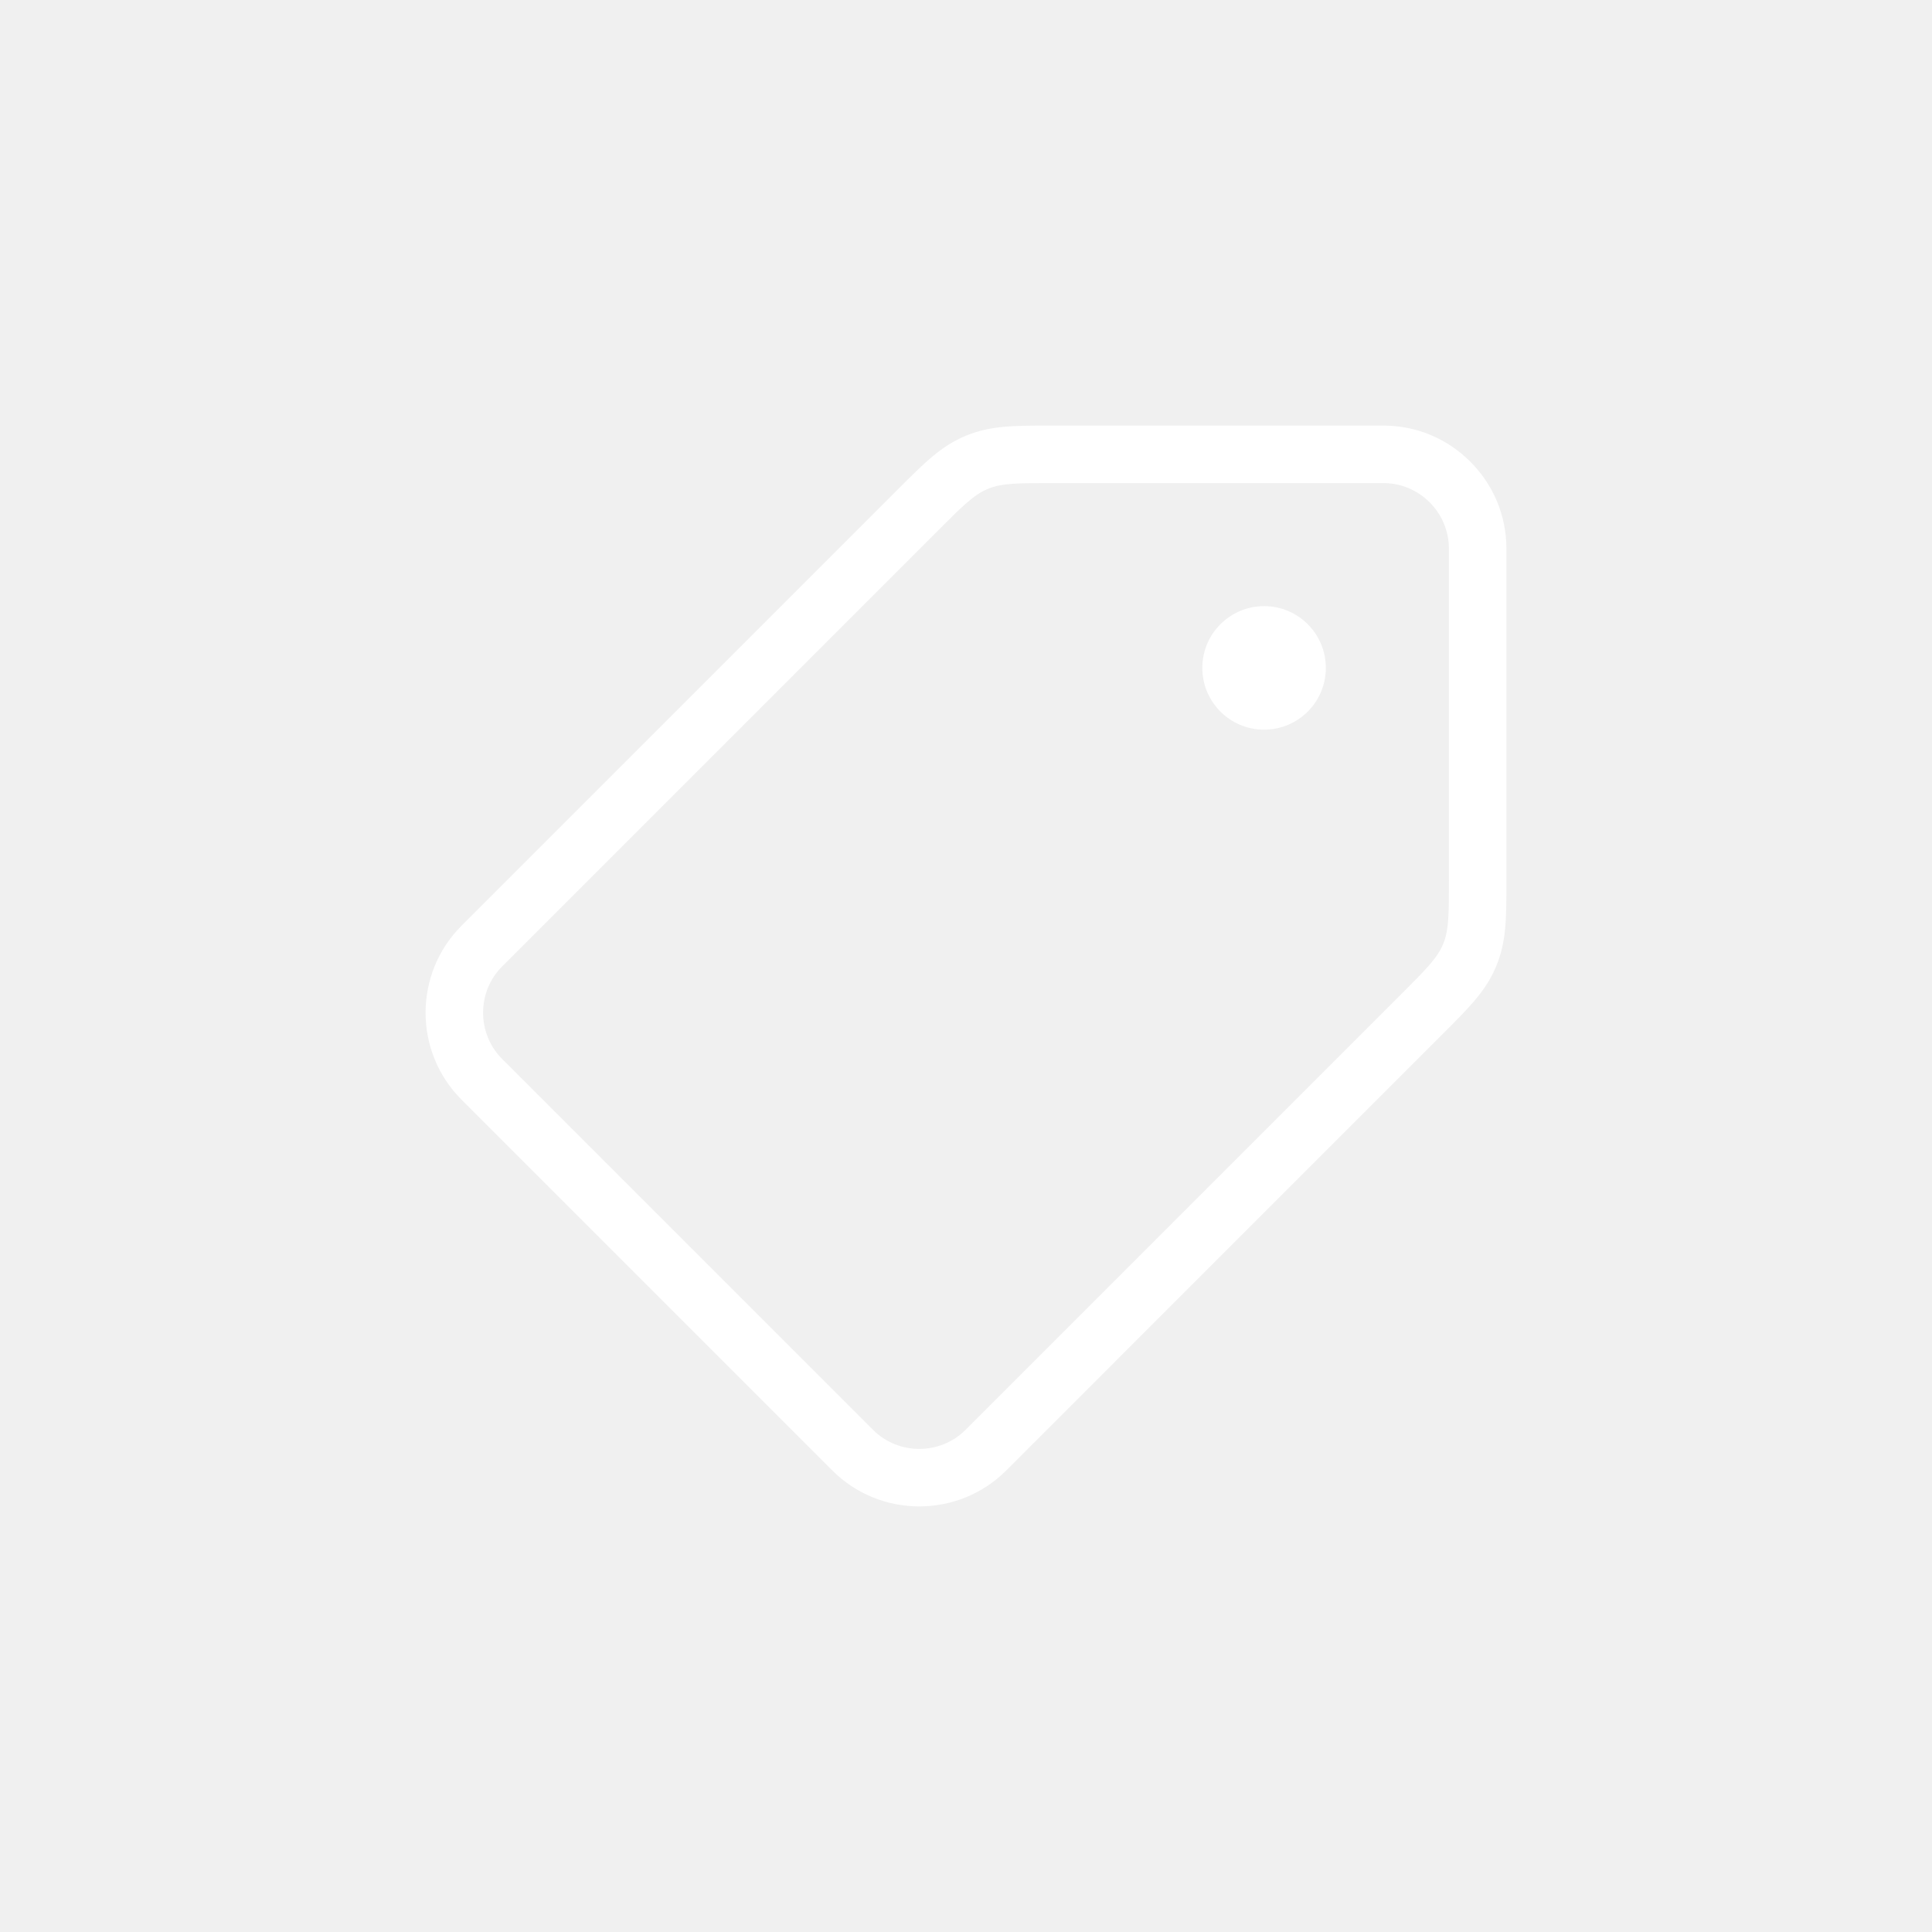
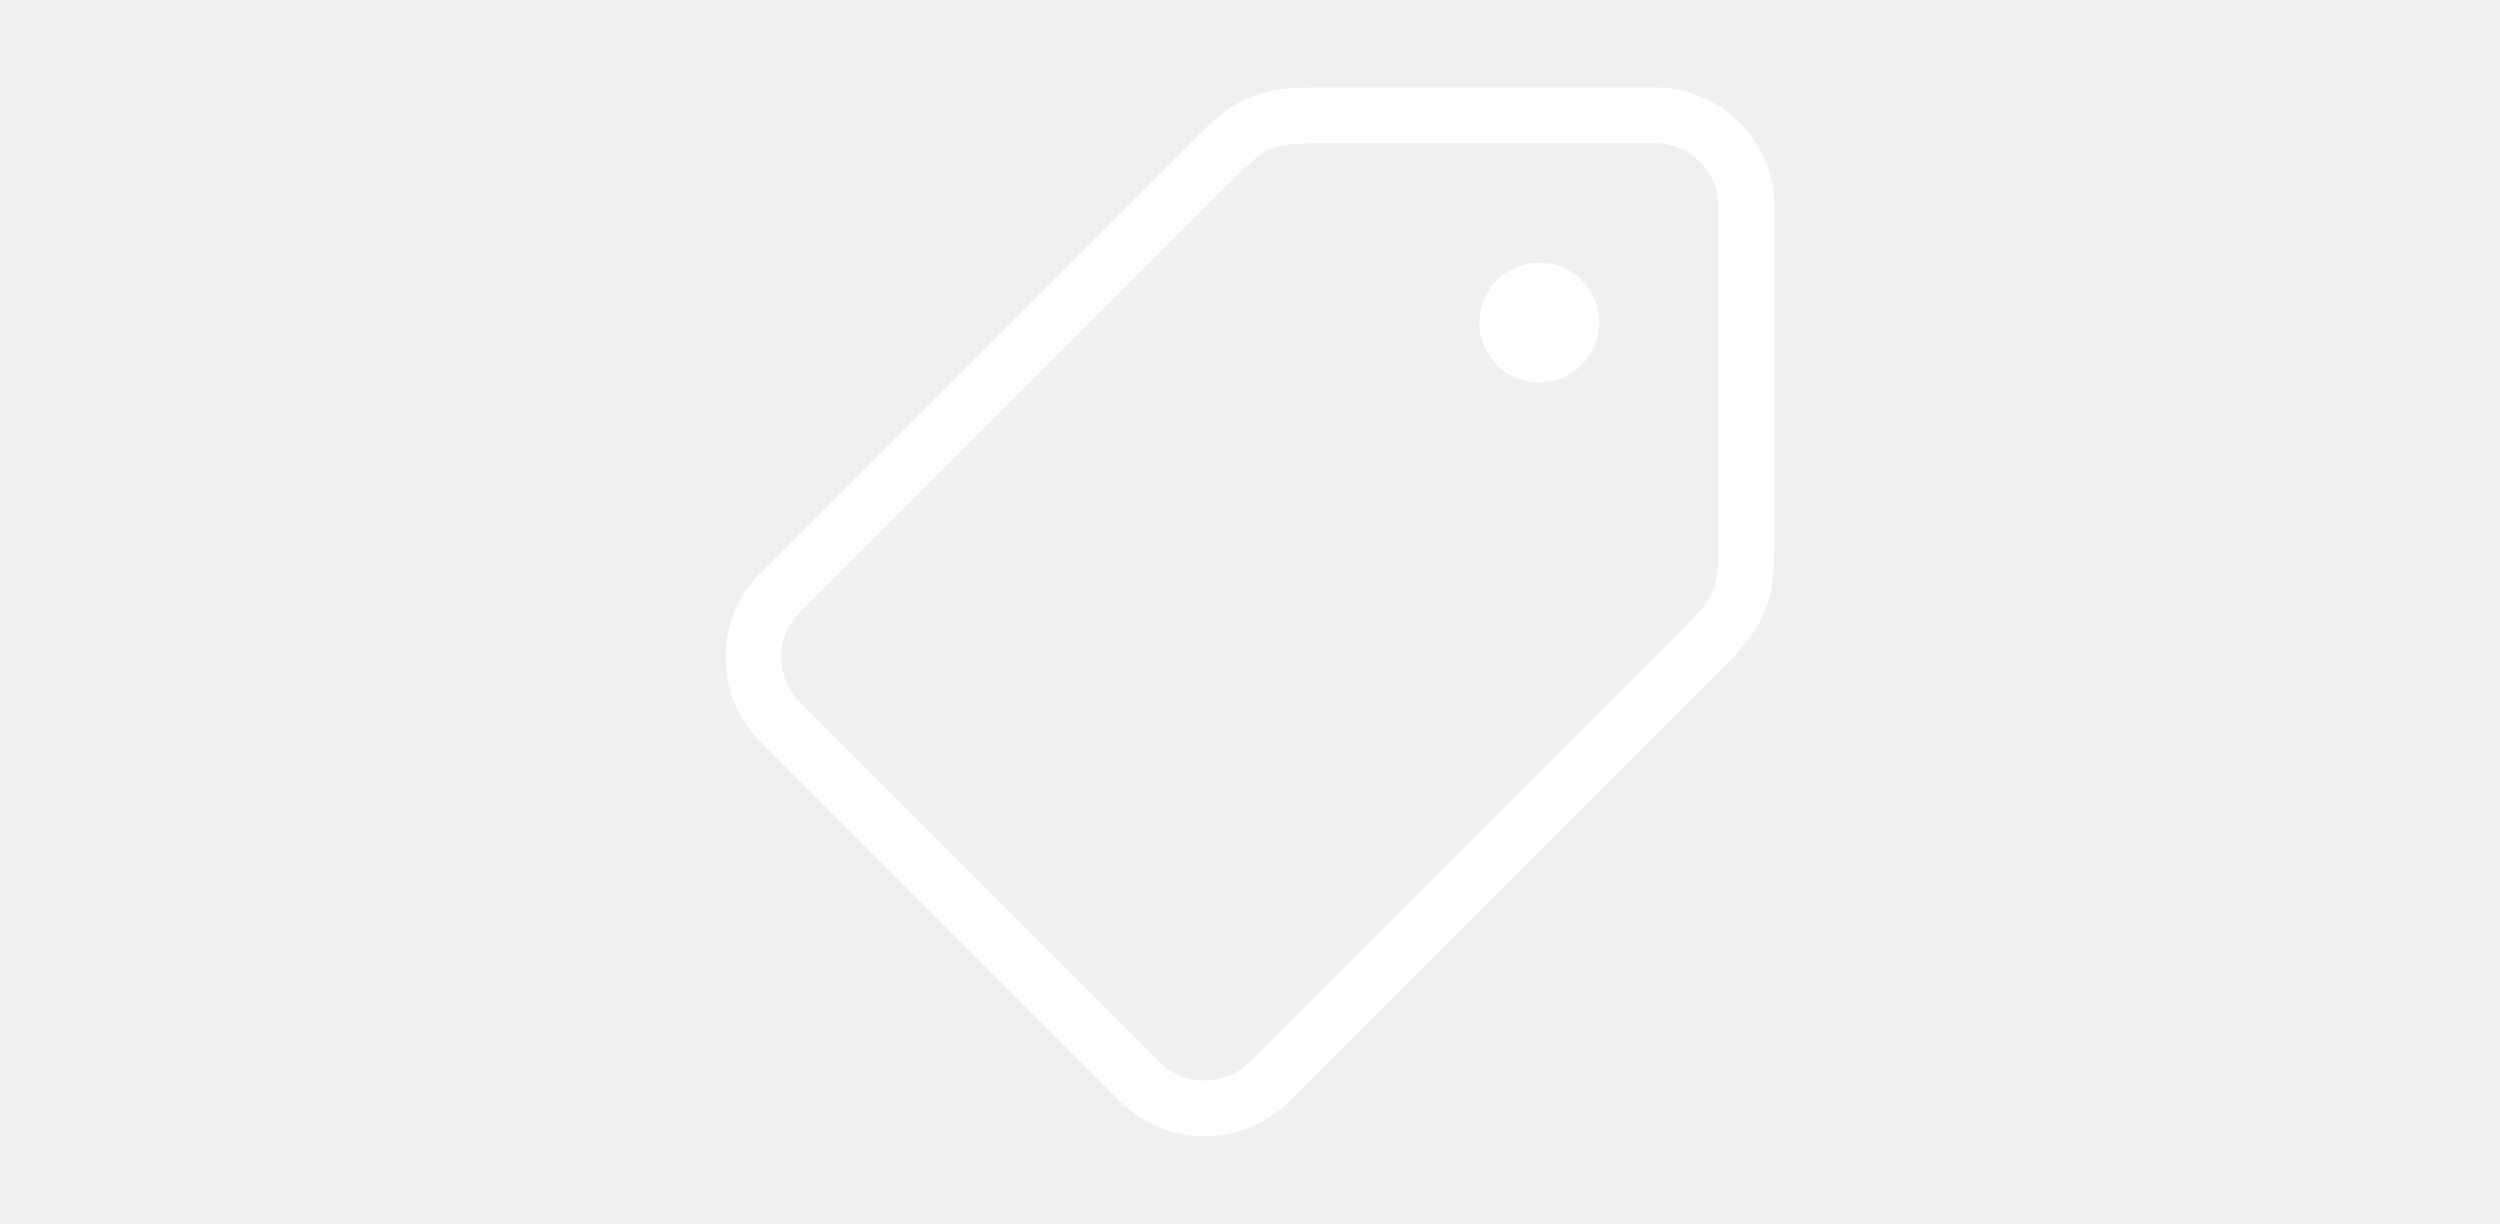
- <svg xmlns="http://www.w3.org/2000/svg" version="1.1" id="Layer_1" x="0px" y="0px" width="286px" height="286px" viewBox="0 0 286 286" enable-background="new 0 0 286 286" xml:space="preserve">
+ <svg xmlns="http://www.w3.org/2000/svg" version="1.1" id="Layer_1" x="0px" y="0px" width="286px" height="140px" viewBox="0 73 286 140" enable-background="new 0 73 286 140" xml:space="preserve">
  <g id="tags">
-     <path fill="#FFFFFF" d="M213.645,152.989c3.961-3.961,6.345-6.345,7.85-9.979c1.505-3.636,1.504-7.011,1.505-12.6l-0.001-49.196   c0-4.853-1.898-9.423-5.345-12.871c-0.001,0-0.001,0-0.001,0c-3.448-3.448-8.019-5.345-12.872-5.342h-49.194   c-5.596,0-8.971-0.001-12.605,1.505c-3.634,1.505-6.021,3.893-9.975,7.846l-64.683,64.683c-7.1,7.101-7.099,18.655,0,25.757   l54.883,54.883c7.102,7.099,18.654,7.099,25.753,0L213.645,152.989z M129.225,211.657l-54.881-54.882   c-3.775-3.776-3.774-9.948-0.001-13.721l64.683-64.683c6.86-6.861,6.86-6.859,16.562-6.859h49.198   c2.667-0.002,5.092,1.091,6.851,2.85c1.759,1.76,2.85,4.183,2.85,6.853l0.002,49.197c0,9.701-0.004,9.701-6.864,16.562   l-64.683,64.685C139.17,215.429,133,215.432,129.225,211.657z" />
-     <circle fill="#FFFFFF" cx="187.126" cy="98.872" r="9.143" />
+     <path fill="#FFFFFF" d="M195.983,150.492c2.971-2.971,4.759-4.759,5.887-7.484c1.129-2.727,1.128-5.258,1.129-9.45l-0.001-36.897   c0-3.64-1.423-7.067-4.009-9.653c-0.001,0-0.001,0-0.001,0c-2.586-2.586-6.014-4.009-9.654-4.006H152.44   c-4.197,0-6.728-0.001-9.454,1.129c-2.725,1.129-4.516,2.92-7.481,5.884l-48.512,48.512c-5.325,5.326-5.324,13.991,0,19.318   l41.162,41.162c5.326,5.324,13.99,5.324,19.315,0L195.983,150.492z M132.669,194.493l-41.161-41.161   c-2.831-2.832-2.83-7.461-0.001-10.291l48.512-48.512c5.145-5.146,5.145-5.144,12.421-5.144h36.898   c2-0.001,3.819,0.818,5.138,2.137c1.319,1.32,2.137,3.137,2.137,5.14l0.001,36.898c0,7.276-0.003,7.276-5.148,12.421   l-48.512,48.514C140.127,197.322,135.5,197.324,132.669,194.493z" />
+     <circle fill="#FFFFFF" cx="176.094" cy="109.904" r="6.857" />
  </g>
  <g id="categories" display="none">
-     <path display="inline" fill="#FFFFFF" d="M83,62.999c-11.05,0-20,8.95-20,20s8.951,20,20,20c11.05,0,19.998-8.95,19.998-20   S94.05,62.999,83,62.999z M83,96.749c-7.58,0-13.75-6.167-13.75-13.75c0-7.583,6.17-13.75,13.75-13.75   c7.581,0,13.748,6.167,13.748,13.75C96.748,90.582,90.581,96.749,83,96.749z" />
-     <path display="inline" fill="#FFFFFF" d="M142.999,62.999c-11.045,0-20,8.95-20,20s8.955,20,20,20c11.055,0,20-8.95,20-20   S154.054,62.999,142.999,62.999z M142.999,96.749c-7.578,0-13.75-6.167-13.75-13.75c0-7.583,6.172-13.75,13.75-13.75   c7.583,0,13.75,6.167,13.75,13.75C156.749,90.582,150.582,96.749,142.999,96.749z" />
-     <path display="inline" fill="#FFFFFF" d="M202.999,102.999c11.056,0,20.001-8.95,20.001-20s-8.945-20-20.001-20   c-11.045,0-20.001,8.95-20.001,20S191.954,102.999,202.999,102.999z M202.999,69.249c7.584,0,13.75,6.167,13.75,13.75   c0,7.583-6.166,13.75-13.75,13.75c-7.578,0-13.75-6.167-13.75-13.75C189.249,75.416,195.421,69.249,202.999,69.249z" />
+     <path display="inline" fill="#FFFFFF" d="M83,62.999c-11.05,0-20,8.95-20,20s8.951,20,20,20c11.05,0,19.998-8.95,19.998-20   S94.05,62.999,83,62.999z M83,96.749c-7.58,0-13.75-6.167-13.75-13.75s6.17-13.75,13.75-13.75c7.581,0,13.748,6.167,13.748,13.75   S90.581,96.749,83,96.749z" />
+     <path display="inline" fill="#FFFFFF" d="M142.999,62.999c-11.045,0-20,8.95-20,20s8.955,20,20,20c11.055,0,20-8.95,20-20   S154.054,62.999,142.999,62.999z M142.999,96.749c-7.578,0-13.75-6.167-13.75-13.75s6.172-13.75,13.75-13.75   c7.583,0,13.75,6.167,13.75,13.75S150.582,96.749,142.999,96.749z" />
+     <path display="inline" fill="#FFFFFF" d="M202.999,102.999c11.056,0,20.001-8.95,20.001-20s-8.945-20-20.001-20   c-11.045,0-20.001,8.95-20.001,20S191.954,102.999,202.999,102.999z M202.999,69.249c7.584,0,13.75,6.167,13.75,13.75   s-6.166,13.75-13.75,13.75c-7.578,0-13.75-6.167-13.75-13.75S195.421,69.249,202.999,69.249z" />
    <path display="inline" fill="#FFFFFF" d="M83,123c-11.05,0-20,8.951-20,20s8.951,20.001,20,20.001   c11.05,0,19.998-8.951,19.998-20.001S94.05,123,83,123z M83,156.75c-7.58,0-13.75-6.166-13.75-13.75   c0-7.583,6.17-13.75,13.75-13.75c7.581,0,13.748,6.167,13.748,13.75C96.748,150.584,90.581,156.75,83,156.75z" />
    <path display="inline" fill="#FFFFFF" d="M142.999,123c-11.045,0-20,8.951-20,20s8.955,20.001,20,20.001   c11.055,0,20-8.951,20-20.001S154.054,123,142.999,123z M142.999,156.75c-7.578,0-13.75-6.166-13.75-13.75   c0-7.583,6.172-13.75,13.75-13.75c7.583,0,13.75,6.167,13.75,13.75C156.749,150.584,150.582,156.75,142.999,156.75z" />
    <path display="inline" fill="#FFFFFF" d="M202.999,123c-11.045,0-20.001,8.951-20.001,20s8.955,20.001,20.001,20.001   C214.055,163.001,223,154.05,223,143S214.055,123,202.999,123z M202.999,156.75c-7.578,0-13.75-6.166-13.75-13.75   c0-7.583,6.172-13.75,13.75-13.75c7.584,0,13.75,6.167,13.75,13.75C216.749,150.584,210.583,156.75,202.999,156.75z" />
    <path display="inline" fill="#FFFFFF" d="M83,183.001c-11.05,0-20,8.951-20,20.001c0,11.049,8.951,20,20,20   c11.05,0,19.998-8.951,19.998-20C102.998,191.951,94.05,183.001,83,183.001z M83,216.751c-7.58,0-13.75-6.167-13.75-13.75   c0-7.584,6.17-13.751,13.75-13.751c7.581,0,13.748,6.167,13.748,13.751C96.748,210.584,90.581,216.751,83,216.751z" />
    <path display="inline" fill="#FFFFFF" d="M142.999,183.001c-11.045,0-20,8.951-20,20.001c0,11.049,8.955,20,20,20   c11.055,0,20-8.951,20-20C162.999,191.951,154.054,183.001,142.999,183.001z M142.999,216.751c-7.578,0-13.75-6.167-13.75-13.75   c0-7.584,6.172-13.751,13.75-13.751c7.583,0,13.75,6.167,13.75,13.751C156.749,210.584,150.582,216.751,142.999,216.751z" />
    <path display="inline" fill="#FFFFFF" d="M202.999,183.001c-11.045,0-20.001,8.951-20.001,20.001c0,11.049,8.955,20,20.001,20   c11.056,0,20.001-8.951,20.001-20C223,191.951,214.055,183.001,202.999,183.001z M202.999,216.751   c-7.578,0-13.75-6.167-13.75-13.75c0-7.584,6.172-13.751,13.75-13.751c7.584,0,13.75,6.167,13.75,13.751   C216.749,210.584,210.583,216.751,202.999,216.751z" />
  </g>
  <g id="pencil" display="none">
    <path display="inline" fill="#FFFFFF" d="M97.139,213.217l-13.753-10.713c-1.381-1.077-3.654-0.467-5.08,1.359L78.47,223   l18.591-4.523C98.486,216.647,98.521,214.295,97.139,213.217z" />
    <path display="inline" fill="#FFFFFF" d="M205.746,77.045l-17.059-12.952c-1.714-1.299-3.771-1.463-4.595-0.367l-8.228,10.922   c-0.828,1.095-0.108,3.041,1.605,4.34l17.06,12.948c1.714,1.302,3.768,1.467,4.595,0.371l8.229-10.924   C208.175,80.288,207.459,78.345,205.746,77.045z" />
-     <path display="inline" fill="#FFFFFF" d="M191.546,95.325l-17.193-13.394c-0.498-0.387-1.064-0.631-1.652-0.736   c-1.452-0.263-3.039,0.31-4.055,1.611L83.556,192.03c-1.425,1.827-1.182,4.398,0.545,5.745l17.193,13.393   c0.498,0.388,1.064,0.631,1.653,0.739c1.451,0.262,3.042-0.312,4.053-1.613l85.094-109.223   C193.516,99.243,193.272,96.67,191.546,95.325z M103.026,202.383l-10.826-8.436l80.421-103.23l10.832,8.438L103.026,202.383z" />
+     <path display="inline" fill="#FFFFFF" d="M191.546,95.325l-17.193-13.394c-0.498-0.387-1.064-0.631-1.652-0.736   c-1.452-0.263-3.039,0.31-4.055,1.611L83.556,192.03c-1.425,1.827-1.182,4.398,0.545,5.745l17.193,13.393   c0.498,0.388,1.064,0.631,1.653,0.739c1.451,0.262,3.042-0.312,4.053-1.613l85.094-109.223   C193.516,99.243,193.272,96.67,191.546,95.325z M103.026,202.383L92.2,193.947l80.421-103.23l10.832,8.438L103.026,202.383z" />
  </g>
-   <g>
- </g>
-   <g>
- </g>
-   <g>
- </g>
-   <g>
- </g>
-   <g>
- </g>
-   <g>
- </g>
</svg>
